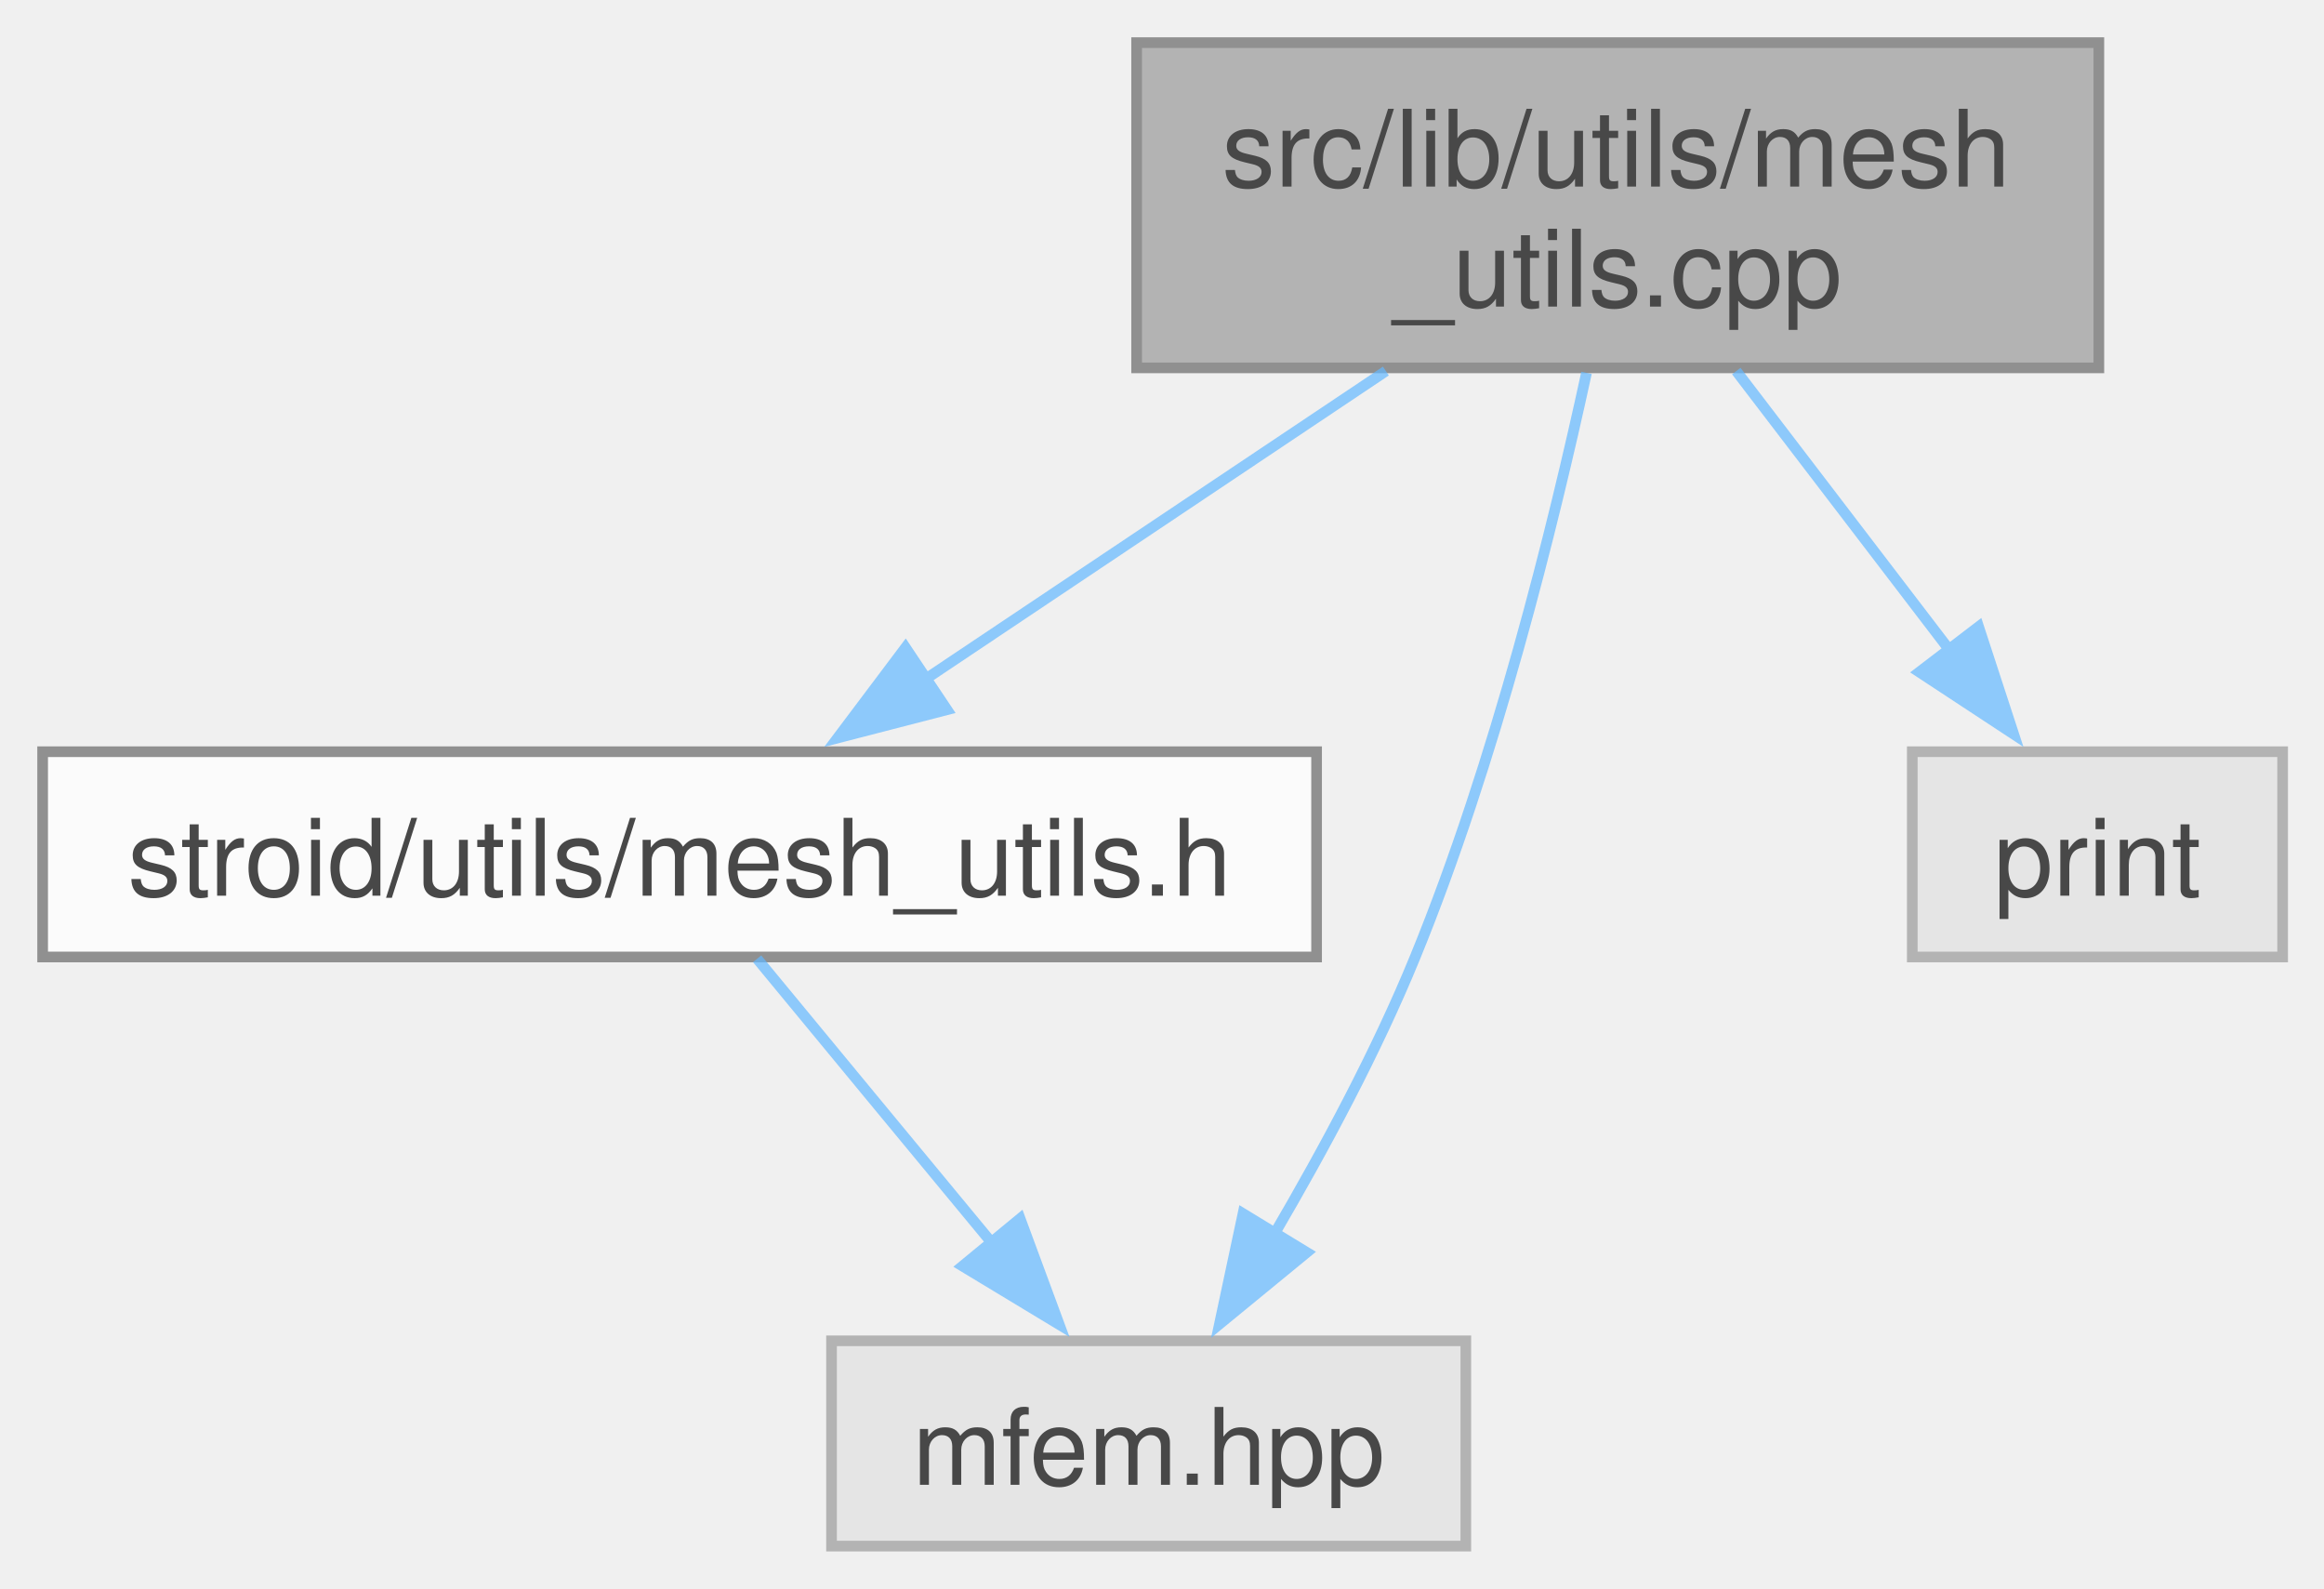
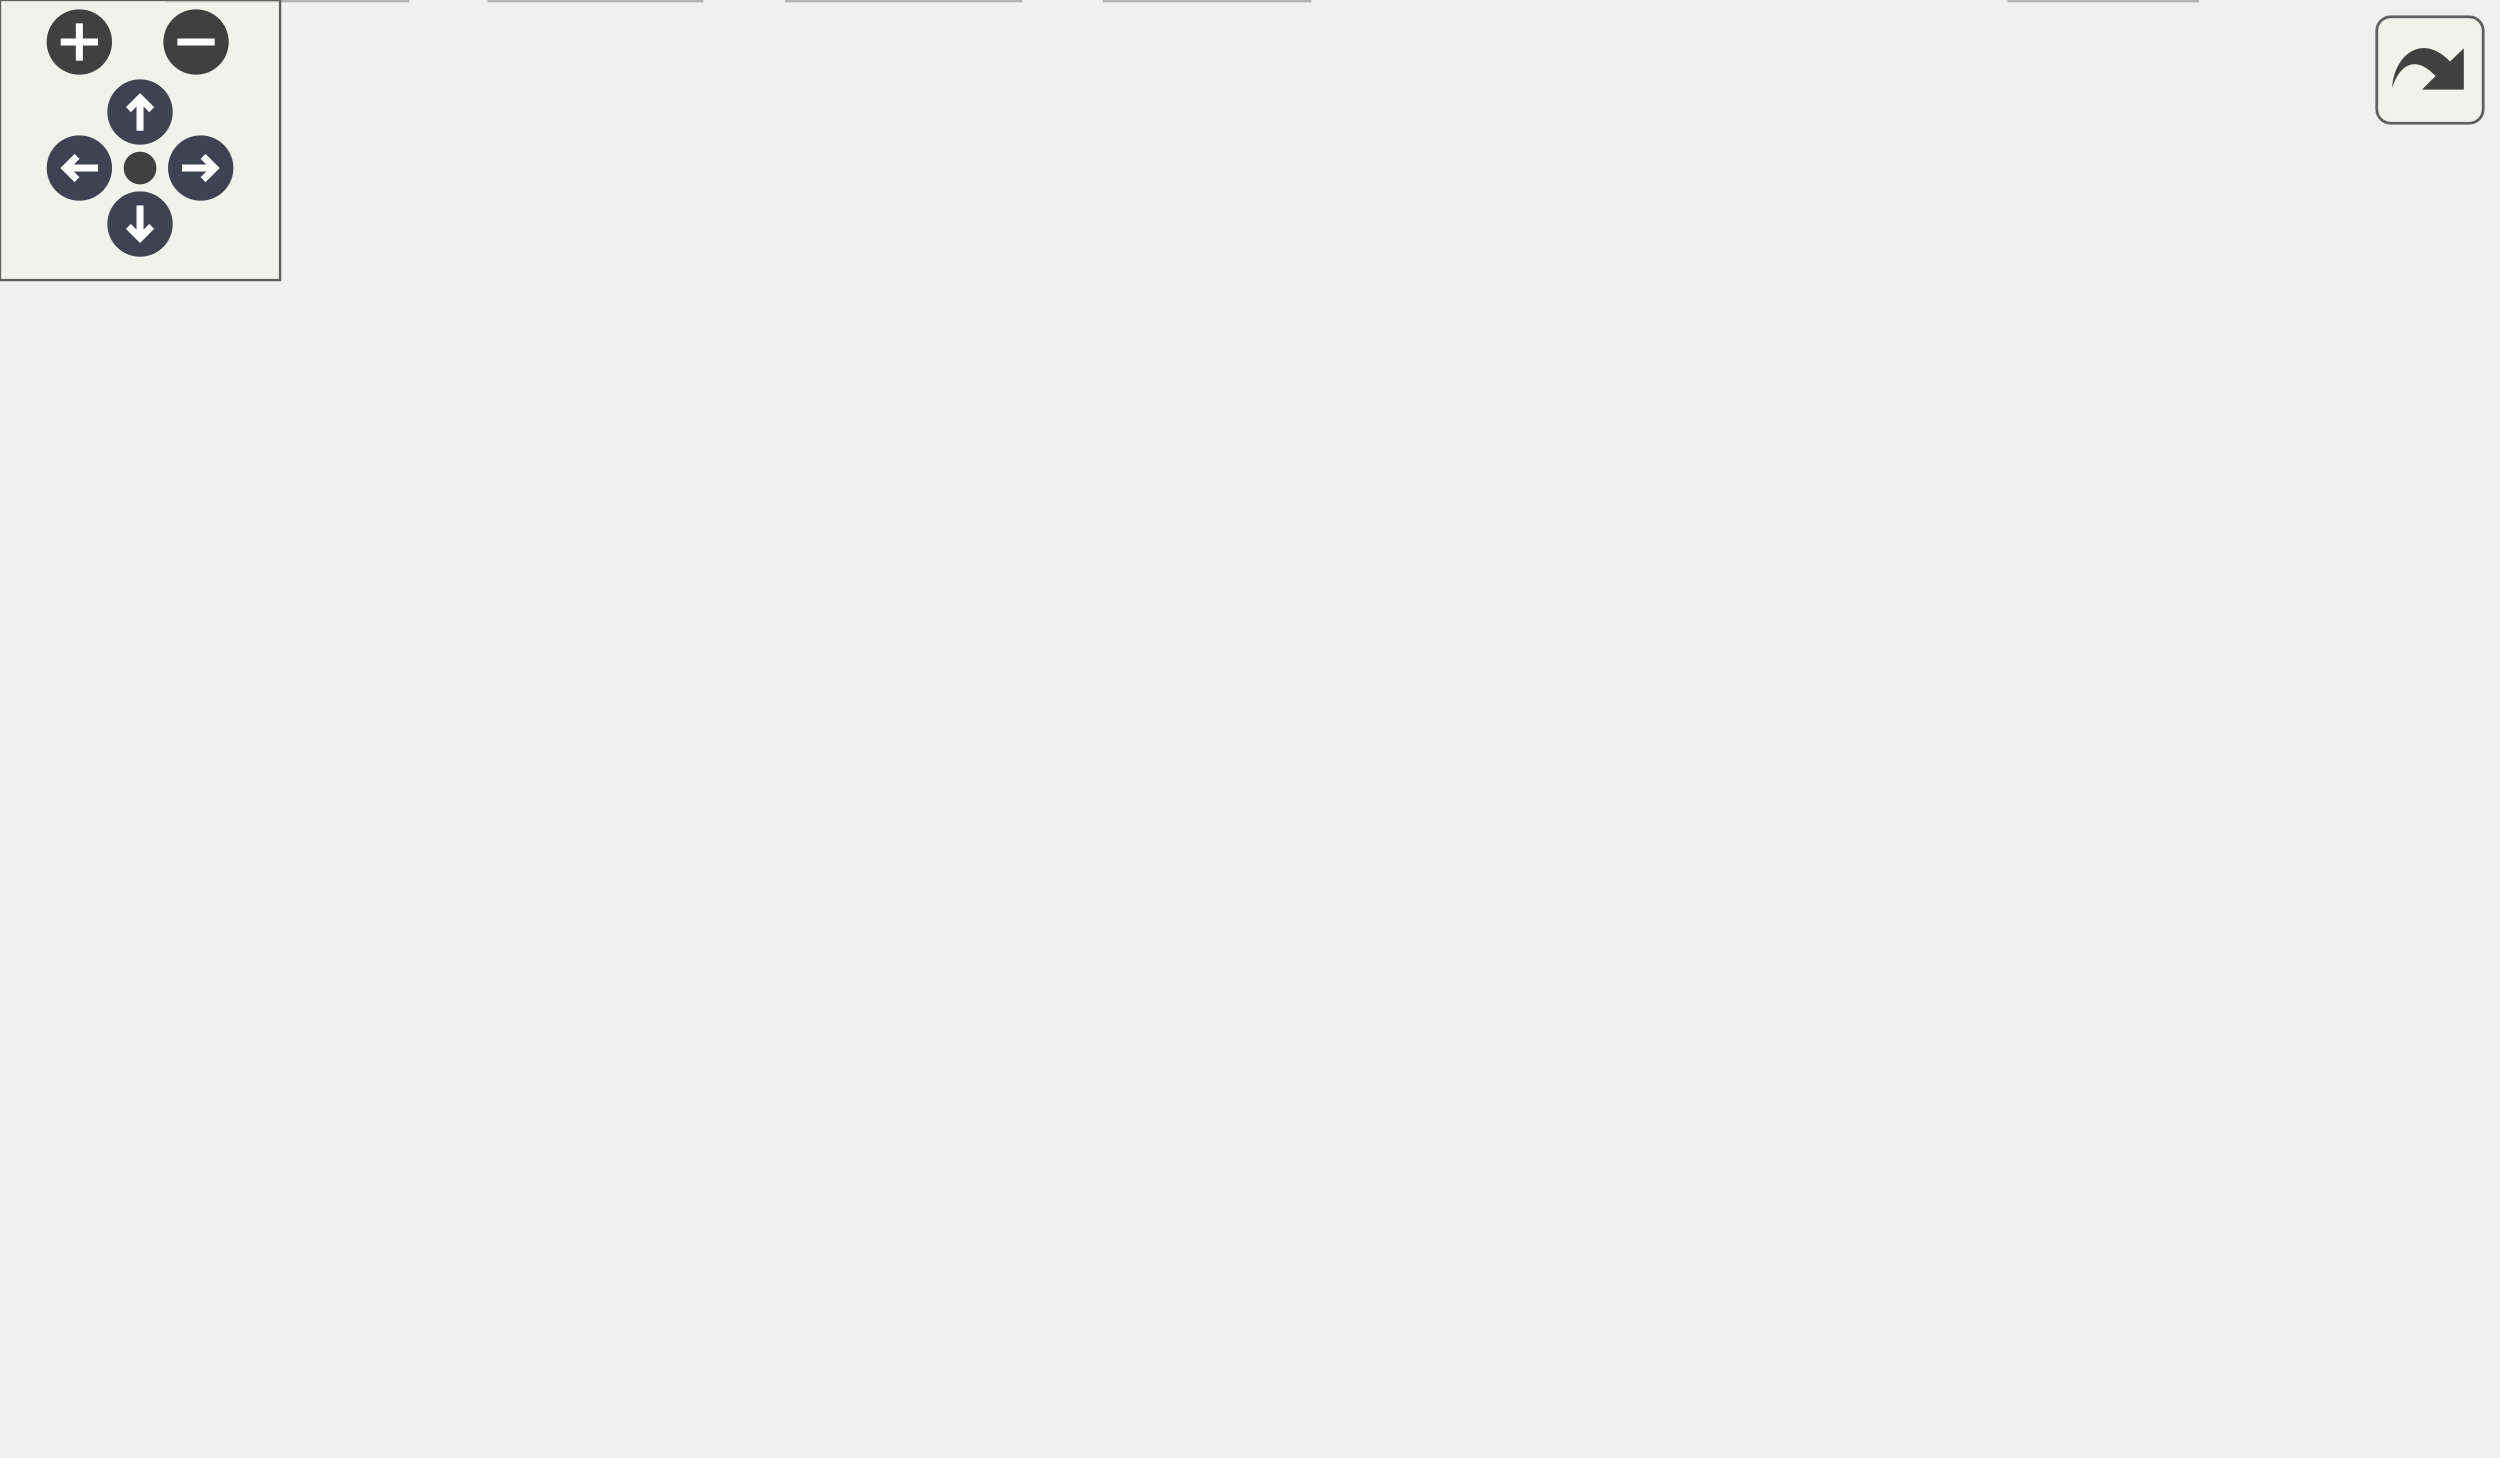
- <svg xmlns="http://www.w3.org/2000/svg" xmlns:xlink="http://www.w3.org/1999/xlink" width="218pt" height="149pt" viewBox="0.00 0.00 218.00 149.00">
-   <svg id="main" version="1.1" xml:space="preserve">
-     <style type="text/css">
+ <svg xmlns="http://www.w3.org/2000/svg" xmlns:xlink="http://www.w3.org/1999/xlink" id="main" version="1.1" xml:space="preserve">
+   <style type="text/css">
.node, .edge {opacity: 0.7;}
.node.selected, .edge.selected {opacity: 1;}
.edge:hover path { stroke: red; }
.edge:hover polygon { stroke: red; fill: red; }
</style>
-     <svg id="graph" class="graph">
-       <g id="graph0" class="graph" transform="scale(1 1) rotate(0) translate(4 145)">
-         <g id="Node000001" class="node">
-           <g id="a_Node000001">
-             <a xlink:title=" ">
-               <polygon fill="#999999" stroke="#666666" points="192.88,-141 102.62,-141 102.62,-110.5 192.88,-110.5 192.88,-141" />
-               <text xml:space="preserve" text-anchor="start" x="110.62" y="-127.5" font-family="Helvetica,sans-Serif" font-size="10.00">src/lib/utils/mesh</text>
-               <text xml:space="preserve" text-anchor="middle" x="147.75" y="-116.25" font-family="Helvetica,sans-Serif" font-size="10.00">_utils.cpp</text>
-             </a>
-           </g>
-         </g>
-         <g id="Node000002" class="node">
-           <g id="a_Node000002">
-             <a xlink:href="mesh__utils_8h.html" target="_top" xlink:title=" ">
-               <polygon fill="white" stroke="#666666" points="119.5,-74.5 0,-74.5 0,-55.25 119.5,-55.25 119.5,-74.5" />
-               <text xml:space="preserve" text-anchor="middle" x="59.75" y="-61" font-family="Helvetica,sans-Serif" font-size="10.00">stroid/utils/mesh_utils.h</text>
-             </a>
-           </g>
-         </g>
-         <g id="edge1_Node000001_Node000002" class="edge">
-           <g id="a_edge1_Node000001_Node000002">
-             <a xlink:title=" ">
-               <path fill="none" stroke="#63b8ff" d="M126,-110.2C112.86,-101.4 96.12,-90.21 82.76,-81.27" />
-               <polygon fill="#63b8ff" stroke="#63b8ff" points="84.83,-78.44 74.57,-75.79 80.94,-84.26 84.83,-78.44" />
-             </a>
-           </g>
-         </g>
-         <g id="Node000003" class="node">
-           <g id="a_Node000003">
-             <a xlink:title=" ">
-               <polygon fill="#e0e0e0" stroke="#999999" points="133.5,-19.25 74,-19.25 74,0 133.5,0 133.5,-19.25" />
-               <text xml:space="preserve" text-anchor="middle" x="103.75" y="-5.75" font-family="Helvetica,sans-Serif" font-size="10.00">mfem.hpp</text>
-             </a>
-           </g>
-         </g>
-         <g id="edge3_Node000001_Node000003" class="edge">
-           <g id="a_edge3_Node000001_Node000003">
-             <a xlink:title=" ">
-               <path fill="none" stroke="#63b8ff" d="M144.82,-110.03C141.72,-95.73 136.24,-73.54 128.75,-55.25 125.14,-46.42 120.15,-37.15 115.59,-29.36" />
-               <polygon fill="#63b8ff" stroke="#63b8ff" points="118.58,-27.54 110.39,-20.82 112.6,-31.18 118.58,-27.54" />
-             </a>
-           </g>
-         </g>
-         <g id="Node000004" class="node">
-           <g id="a_Node000004">
-             <a xlink:title=" ">
-               <polygon fill="#e0e0e0" stroke="#999999" points="210.12,-74.5 175.38,-74.5 175.38,-55.25 210.12,-55.25 210.12,-74.5" />
-               <text xml:space="preserve" text-anchor="middle" x="192.75" y="-61" font-family="Helvetica,sans-Serif" font-size="10.00">print</text>
-             </a>
-           </g>
-         </g>
-         <g id="edge4_Node000001_Node000004" class="edge">
-           <g id="a_edge4_Node000001_Node000004">
-             <a xlink:title=" ">
-               <path fill="none" stroke="#63b8ff" d="M158.87,-110.2C164.93,-102.27 172.49,-92.38 178.93,-83.96" />
-               <polygon fill="#63b8ff" stroke="#63b8ff" points="181.6,-86.22 184.89,-76.15 176.04,-81.97 181.6,-86.22" />
-             </a>
-           </g>
-         </g>
-         <g id="edge2_Node000002_Node000003" class="edge">
-           <g id="a_edge2_Node000002_Node000003">
-             <a xlink:title=" ">
-               <path fill="none" stroke="#63b8ff" d="M67.02,-55.08C73.03,-47.8 81.76,-37.23 89.21,-28.23" />
-               <polygon fill="#63b8ff" stroke="#63b8ff" points="91.69,-30.71 95.36,-20.78 86.29,-26.26 91.69,-30.71" />
-             </a>
-           </g>
-         </g>
-       </g>
-     </svg>
+   <defs>
+     <circle id="rim" cx="0" cy="0" r="7" />
+     <circle id="rim2" cx="0" cy="0" r="3.5" />
+     <g id="zoomPlus">
+       <use xlink:href="#rim" fill="#404040">
+         <set attributeName="fill" to="#808080" begin="zoomplus.mouseover" end="zoomplus.mouseout" />
+       </use>
+       <path d="M-4,0h8M0,-4v8" fill="none" stroke="white" stroke-width="1.5" pointer-events="none" />
+     </g>
+     <g id="zoomMin">
+       <use xlink:href="#rim" fill="#404040">
+         <set attributeName="fill" to="#808080" begin="zoomminus.mouseover" end="zoomminus.mouseout" />
+       </use>
+       <path d="M-4,0h8" fill="none" stroke="white" stroke-width="1.5" pointer-events="none" />
+     </g>
+     <g id="arrowUp" transform="translate(30 24)">
+       <use xlink:href="#rim" />
+       <path pointer-events="none" fill="none" stroke="white" stroke-width="1.5" d="M0,-3.0v7 M-2.5,-0.5L0,-3.0L2.5,-0.5" />
+     </g>
+     <g id="arrowRight" transform="rotate(90) translate(36 -43)">
+       <use xlink:href="#rim" />
+       <path pointer-events="none" fill="none" stroke="white" stroke-width="1.5" d="M0,-3.0v7 M-2.5,-0.5L0,-3.0L2.5,-0.5" />
+     </g>
+     <g id="arrowDown" transform="rotate(180) translate(-30 -48)">
+       <use xlink:href="#rim" />
+       <path pointer-events="none" fill="none" stroke="white" stroke-width="1.5" d="M0,-3.0v7 M-2.5,-0.5L0,-3.0L2.5,-0.5" />
+     </g>
+     <g id="arrowLeft" transform="rotate(270) translate(-36 17)">
+       <use xlink:href="#rim" />
+       <path pointer-events="none" fill="none" stroke="white" stroke-width="1.5" d="M0,-3.0v7 M-2.5,-0.5L0,-3.0L2.5,-0.5" />
+     </g>
+     <g id="resetDef">
+       <use xlink:href="#rim2" fill="#404040">
+         <set attributeName="fill" to="#808080" begin="reset.mouseover" end="reset.mouseout" />
+       </use>
+     </g>
+   </defs>
+   <svg id="graph" class="graph">
+     <g id="viewport">
+       <g id="Node000001" class="node">
+         <g id="a_Node000001">
+           <a xlink:title=" ">
+             <polygon fill="#999999" stroke="#666666" points="194.7,-251.5 104.45,-251.5 104.45,-221 194.7,-221 194.7,-251.5" />
+             <text xml:space="preserve" text-anchor="start" x="112.45" y="-238" font-family="Helvetica,sans-Serif" font-size="10.00">src/lib/utils/mesh</text>
+             <text xml:space="preserve" text-anchor="middle" x="149.57" y="-226.75" font-family="Helvetica,sans-Serif" font-size="10.00">_utils.cpp</text>
+           </a>
+         </g>
+       </g>
+       <g id="Node000002" class="node">
+         <g id="a_Node000002">
+           <a xlink:href="mesh__utils_8h.html" target="_top" xlink:title=" ">
+             <polygon fill="white" stroke="#666666" points="137.32,-185 17.82,-185 17.82,-165.75 137.32,-165.75 137.32,-185" />
+             <text xml:space="preserve" text-anchor="middle" x="77.57" y="-171.5" font-family="Helvetica,sans-Serif" font-size="10.00">stroid/utils/mesh_utils.h</text>
+           </a>
+         </g>
+       </g>
+       <g id="edge1_Node000001_Node000002" class="edge">
+         <g id="a_edge1_Node000001_Node000002">
+           <a xlink:title=" ">
+             <path fill="none" stroke="#63b8ff" d="M131.77,-220.7C121.34,-212.16 108.13,-201.37 97.37,-192.56" />
+             <polygon fill="#63b8ff" stroke="#63b8ff" points="99.8,-190.03 89.84,-186.41 95.37,-195.45 99.8,-190.03" />
+           </a>
+         </g>
+       </g>
+       <g id="Node000003" class="node">
+         <g id="a_Node000003">
+           <a xlink:title=" ">
+             <polygon fill="#e0e0e0" stroke="#999999" points="77.32,-74.5 17.82,-74.5 17.82,-55.25 77.32,-55.25 77.32,-74.5" />
+             <text xml:space="preserve" text-anchor="middle" x="47.57" y="-61" font-family="Helvetica,sans-Serif" font-size="10.00">mfem.hpp</text>
+           </a>
+         </g>
+       </g>
+       <g id="edge10_Node000001_Node000003" class="edge">
+         <g id="a_edge10_Node000001_Node000003">
+           <a xlink:title=" ">
+             <path fill="none" stroke="#63b8ff" d="M104.27,-232.32C71.76,-227.57 30.06,-215.48 8.57,-185 -13.7,-153.43 13.68,-108.35 32.55,-83.69" />
+             <polygon fill="#63b8ff" stroke="#63b8ff" points="35.25,-85.92 38.77,-75.93 29.79,-81.54 35.25,-85.92" />
+           </a>
+         </g>
+       </g>
+       <g id="Node000011" class="node">
+         <g id="a_Node000011">
+           <a xlink:title=" ">
+             <polygon fill="#e0e0e0" stroke="#999999" points="345.95,-185 311.2,-185 311.2,-165.75 345.95,-165.75 345.95,-185" />
+             <text xml:space="preserve" text-anchor="middle" x="328.57" y="-171.5" font-family="Helvetica,sans-Serif" font-size="10.00">print</text>
+           </a>
+         </g>
+       </g>
+       <g id="edge11_Node000001_Node000011" class="edge">
+         <g id="a_edge11_Node000001_Node000011">
+           <a xlink:title=" ">
+             <path fill="none" stroke="#63b8ff" d="M194.28,-220.55C227.41,-209.65 271.57,-195.12 300.04,-185.76" />
+             <polygon fill="#63b8ff" stroke="#63b8ff" points="301,-189.13 309.41,-182.68 298.81,-182.48 301,-189.13" />
+           </a>
+         </g>
+       </g>
+       <g id="Node000012" class="node">
+         <g id="a_Node000012">
+           <a xlink:href="curvilinear_8h.html" target="_top" xlink:title=" ">
+             <polygon fill="white" stroke="#666666" points="292.82,-185 158.32,-185 158.32,-165.75 292.82,-165.75 292.82,-185" />
+             <text xml:space="preserve" text-anchor="middle" x="225.57" y="-171.5" font-family="Helvetica,sans-Serif" font-size="10.00">stroid/topology/curvilinear.h</text>
+           </a>
+         </g>
+       </g>
+       <g id="edge12_Node000001_Node000012" class="edge">
+         <g id="a_edge12_Node000001_Node000012">
+           <a xlink:title=" ">
+             <path fill="none" stroke="#63b8ff" d="M168.36,-220.7C179.48,-212.08 193.59,-201.15 205.02,-192.3" />
+             <polygon fill="#63b8ff" stroke="#63b8ff" points="206.9,-195.27 212.66,-186.38 202.61,-189.74 206.9,-195.27" />
+           </a>
+         </g>
+       </g>
+       <g id="edge2_Node000002_Node000003" class="edge">
+         <g id="a_edge2_Node000002_Node000003">
+           <a xlink:title=" ">
+             <path fill="none" stroke="#63b8ff" d="M68.8,-165.37C61.25,-156.95 50.91,-143.61 46.57,-129.75 42.14,-115.62 42.61,-98.86 44.06,-86.05" />
+             <polygon fill="#63b8ff" stroke="#63b8ff" points="47.5,-86.7 45.49,-76.3 40.58,-85.69 47.5,-86.7" />
+           </a>
+         </g>
+       </g>
+       <g id="Node000004" class="node">
+         <g id="a_Node000004">
+           <a xlink:href="config_8h.html" target="_top" xlink:title=" ">
+             <polygon fill="white" stroke="#666666" points="213.95,-74.5 107.2,-74.5 107.2,-55.25 213.95,-55.25 213.95,-74.5" />
+             <text xml:space="preserve" text-anchor="middle" x="160.57" y="-61" font-family="Helvetica,sans-Serif" font-size="10.00">stroid/config/config.h</text>
+           </a>
+         </g>
+       </g>
+       <g id="edge3_Node000002_Node000004" class="edge">
+         <g id="a_edge3_Node000002_Node000004">
+           <a xlink:title=" ">
+             <path fill="none" stroke="#63b8ff" d="M75.24,-165.33C72.39,-152.19 69.14,-127.53 79.57,-110.5 88.27,-96.29 103.23,-86.26 117.95,-79.37" />
+             <polygon fill="#63b8ff" stroke="#63b8ff" points="119.29,-82.6 127.13,-75.47 116.56,-76.15 119.29,-82.6" />
+           </a>
+         </g>
+       </g>
+       <g id="Node000010" class="node">
+         <g id="a_Node000010">
+           <a xlink:title=" ">
+             <polygon fill="#e0e0e0" stroke="#999999" points="200.95,-129.75 88.2,-129.75 88.2,-110.5 200.95,-110.5 200.95,-129.75" />
+             <text xml:space="preserve" text-anchor="middle" x="144.57" y="-116.25" font-family="Helvetica,sans-Serif" font-size="10.00">fourdst/config/config.h</text>
+           </a>
+         </g>
+       </g>
+       <g id="edge9_Node000002_Node000010" class="edge">
+         <g id="a_edge9_Node000002_Node000010">
+           <a xlink:title=" ">
+             <path fill="none" stroke="#63b8ff" d="M88.94,-165.34C98.62,-157.65 112.77,-146.4 124.38,-137.18" />
+             <polygon fill="#63b8ff" stroke="#63b8ff" points="126.54,-139.93 132.19,-130.97 122.18,-134.45 126.54,-139.93" />
+           </a>
+         </g>
+       </g>
+       <g id="Node000005" class="node">
+         <g id="a_Node000005">
+           <a xlink:title=" ">
+             <polygon fill="#e0e0e0" stroke="#999999" points="150.2,-19.25 104.95,-19.25 104.95,0 150.2,0 150.2,-19.25" />
+             <text xml:space="preserve" text-anchor="middle" x="127.57" y="-5.75" font-family="Helvetica,sans-Serif" font-size="10.00">cstdint</text>
+           </a>
+         </g>
+       </g>
+       <g id="edge4_Node000004_Node000005" class="edge">
+         <g id="a_edge4_Node000004_Node000005">
+           <a xlink:title=" ">
+             <path fill="none" stroke="#63b8ff" d="M155.12,-55.08C150.8,-48.11 144.61,-38.12 139.19,-29.37" />
+             <polygon fill="#63b8ff" stroke="#63b8ff" points="142.18,-27.55 133.94,-20.9 136.23,-31.24 142.18,-27.55" />
+           </a>
+         </g>
+       </g>
+       <g id="Node000006" class="node">
+         <g id="a_Node000006">
+           <a xlink:title=" ">
+             <polygon fill="#e0e0e0" stroke="#999999" points="218.45,-19.25 168.7,-19.25 168.7,0 218.45,0 218.45,-19.25" />
+             <text xml:space="preserve" text-anchor="middle" x="193.57" y="-5.75" font-family="Helvetica,sans-Serif" font-size="10.00">optional</text>
+           </a>
+         </g>
+       </g>
+       <g id="edge5_Node000004_Node000006" class="edge">
+         <g id="a_edge5_Node000004_Node000006">
+           <a xlink:title=" ">
+             <path fill="none" stroke="#63b8ff" d="M166.02,-55.08C170.34,-48.11 176.53,-38.12 181.95,-29.37" />
+             <polygon fill="#63b8ff" stroke="#63b8ff" points="184.91,-31.24 187.21,-20.9 178.96,-27.55 184.91,-31.24" />
+           </a>
+         </g>
+       </g>
+       <g id="Node000007" class="node">
+         <g id="a_Node000007">
+           <a xlink:title=" ">
+             <polygon fill="#e0e0e0" stroke="#999999" points="470.57,-19.25 430.57,-19.25 430.57,0 470.57,0 470.57,-19.25" />
+             <text xml:space="preserve" text-anchor="middle" x="450.57" y="-5.75" font-family="Helvetica,sans-Serif" font-size="10.00">string</text>
+           </a>
+         </g>
+       </g>
+       <g id="edge6_Node000004_Node000007" class="edge">
+         <g id="a_edge6_Node000004_Node000007">
+           <a xlink:title=" ">
+             <path fill="none" stroke="#63b8ff" d="M210.09,-54.78C270,-43.78 369.05,-25.59 419.28,-16.37" />
+             <polygon fill="#63b8ff" stroke="#63b8ff" points="419.68,-19.86 428.88,-14.61 418.42,-12.97 419.68,-19.86" />
+           </a>
+         </g>
+       </g>
+       <g id="Node000008" class="node">
+         <g id="a_Node000008">
+           <a xlink:title=" ">
+             <polygon fill="#e0e0e0" stroke="#999999" points="280.45,-19.25 236.7,-19.25 236.7,0 280.45,0 280.45,-19.25" />
+             <text xml:space="preserve" text-anchor="middle" x="258.57" y="-5.75" font-family="Helvetica,sans-Serif" font-size="10.00">format</text>
+           </a>
+         </g>
+       </g>
+       <g id="edge7_Node000004_Node000008" class="edge">
+         <g id="a_edge7_Node000004_Node000008">
+           <a xlink:title=" ">
+             <path fill="none" stroke="#63b8ff" d="M177.19,-54.84C192.26,-46.66 214.71,-34.46 232.22,-24.94" />
+             <polygon fill="#63b8ff" stroke="#63b8ff" points="233.42,-28.27 240.53,-20.43 230.08,-22.12 233.42,-28.27" />
+           </a>
+         </g>
+       </g>
+       <g id="Node000009" class="node">
+         <g id="a_Node000009">
+           <a xlink:title=" ">
+             <polygon fill="#e0e0e0" stroke="#999999" points="87.2,-19.25 35.95,-19.25 35.95,0 87.2,0 87.2,-19.25" />
+             <text xml:space="preserve" text-anchor="middle" x="61.57" y="-5.75" font-family="Helvetica,sans-Serif" font-size="10.00">sstream</text>
+           </a>
+         </g>
+       </g>
+       <g id="edge8_Node000004_Node000009" class="edge">
+         <g id="a_edge8_Node000004_Node000009">
+           <a xlink:title=" ">
+             <path fill="none" stroke="#63b8ff" d="M143.78,-54.84C128.56,-46.66 105.88,-34.46 88.19,-24.94" />
+             <polygon fill="#63b8ff" stroke="#63b8ff" points="90.24,-22.07 79.78,-20.42 86.93,-28.24 90.24,-22.07" />
+           </a>
+         </g>
+       </g>
+       <g id="edge13_Node000012_Node000003" class="edge">
+         <g id="a_edge13_Node000012_Node000003">
+           <a xlink:title=" ">
+             <path fill="none" stroke="#63b8ff" d="M225.97,-165.63C226.1,-151.96 224.27,-125.55 209.57,-110.5 201,-101.72 133.72,-85.21 88.61,-74.92" />
+             <polygon fill="#63b8ff" stroke="#63b8ff" points="89.67,-71.57 79.14,-72.78 88.12,-78.4 89.67,-71.57" />
+           </a>
+         </g>
+       </g>
+       <g id="edge14_Node000012_Node000004" class="edge">
+         <g id="a_edge14_Node000012_Node000004">
+           <a xlink:title=" ">
+             <path fill="none" stroke="#63b8ff" d="M231.97,-165.52C240.43,-152.62 253.12,-128.26 242.57,-110.5 234.11,-96.26 219.34,-86.28 204.64,-79.42" />
+             <polygon fill="#63b8ff" stroke="#63b8ff" points="206.01,-76.2 195.44,-75.56 203.3,-82.66 206.01,-76.2" />
+           </a>
+         </g>
+       </g>
+       <g id="edge15_Node000012_Node000010" class="edge">
+         <g id="a_edge15_Node000012_Node000010">
+           <a xlink:title=" ">
+             <path fill="none" stroke="#63b8ff" d="M211.83,-165.34C199.84,-157.46 182.2,-145.86 167.99,-136.52" />
+             <polygon fill="#63b8ff" stroke="#63b8ff" points="169.92,-133.6 159.64,-131.03 166.08,-139.45 169.92,-133.6" />
+           </a>
+         </g>
+       </g>
+       <g id="Node000013" class="node">
+         <g id="a_Node000013">
+           <a xlink:href="types_8h.html" target="_top" xlink:title=" ">
+             <polygon fill="white" stroke="#666666" points="390.7,-129.75 294.45,-129.75 294.45,-110.5 390.7,-110.5 390.7,-129.75" />
+             <text xml:space="preserve" text-anchor="middle" x="342.57" y="-116.25" font-family="Helvetica,sans-Serif" font-size="10.00">stroid/utils/types.h</text>
+           </a>
+         </g>
+       </g>
+       <g id="edge16_Node000012_Node000013" class="edge">
+         <g id="a_edge16_Node000012_Node000013">
+           <a xlink:title=" ">
+             <path fill="none" stroke="#63b8ff" d="M245.42,-165.34C263.74,-157 291.22,-144.5 312.28,-134.91" />
+             <polygon fill="#63b8ff" stroke="#63b8ff" points="313.6,-138.16 321.25,-130.83 310.7,-131.79 313.6,-138.16" />
+           </a>
+         </g>
+       </g>
+       <g id="edge17_Node000013_Node000003" class="edge">
+         <g id="a_edge17_Node000013_Node000003">
+           <a xlink:title=" ">
+             <path fill="none" stroke="#63b8ff" d="M294.19,-110.39C236.93,-100.06 142.58,-83.03 88.7,-73.3" />
+             <polygon fill="#63b8ff" stroke="#63b8ff" points="89.47,-69.88 79.01,-71.55 88.23,-76.77 89.47,-69.88" />
+           </a>
+         </g>
+       </g>
+       <g id="edge18_Node000013_Node000004" class="edge">
+         <g id="a_edge18_Node000013_Node000004">
+           <a xlink:title=" ">
+             <path fill="none" stroke="#63b8ff" d="M311.7,-110.09C281.63,-101.29 235.71,-87.86 202.38,-78.11" />
+             <polygon fill="#63b8ff" stroke="#63b8ff" points="203.63,-74.83 193.05,-75.38 201.66,-81.54 203.63,-74.83" />
+           </a>
+         </g>
+       </g>
+       <g id="edge21_Node000013_Node000007" class="edge">
+         <g id="a_edge21_Node000013_Node000007">
+           <a xlink:title=" ">
+             <path fill="none" stroke="#63b8ff" d="M390.9,-114.39C440.71,-108.4 513.46,-96.15 530.57,-74.5 548.55,-51.75 511.12,-32.05 481.6,-20.76" />
+             <polygon fill="#63b8ff" stroke="#63b8ff" points="482.82,-17.48 472.23,-17.37 480.44,-24.06 482.82,-17.48" />
+           </a>
+         </g>
+       </g>
+       <g id="Node000014" class="node">
+         <g id="a_Node000014">
+           <a xlink:title=" ">
+             <polygon fill="#e0e0e0" stroke="#999999" points="283.2,-74.5 231.95,-74.5 231.95,-55.25 283.2,-55.25 283.2,-74.5" />
+             <text xml:space="preserve" text-anchor="middle" x="257.57" y="-61" font-family="Helvetica,sans-Serif" font-size="10.00">memory</text>
+           </a>
+         </g>
+       </g>
+       <g id="edge19_Node000013_Node000014" class="edge">
+         <g id="a_edge19_Node000013_Node000014">
+           <a xlink:title=" ">
+             <path fill="none" stroke="#63b8ff" d="M328.15,-110.09C315.45,-102.14 296.7,-90.39 281.71,-81" />
+             <polygon fill="#63b8ff" stroke="#63b8ff" points="283.68,-78.1 273.34,-75.76 279.96,-84.03 283.68,-78.1" />
+           </a>
+         </g>
+       </g>
+       <g id="Node000015" class="node">
+         <g id="a_Node000015">
+           <a xlink:title=" ">
+             <polygon fill="#e0e0e0" stroke="#999999" points="357.45,-74.5 301.7,-74.5 301.7,-55.25 357.45,-55.25 357.45,-74.5" />
+             <text xml:space="preserve" text-anchor="middle" x="329.57" y="-61" font-family="Helvetica,sans-Serif" font-size="10.00">expected</text>
+           </a>
+         </g>
+       </g>
+       <g id="edge20_Node000013_Node000015" class="edge">
+         <g id="a_edge20_Node000013_Node000015">
+           <a xlink:title=" ">
+             <path fill="none" stroke="#63b8ff" d="M340.42,-110.33C338.8,-103.67 336.5,-94.24 334.43,-85.78" />
+             <polygon fill="#63b8ff" stroke="#63b8ff" points="337.89,-85.21 332.12,-76.33 331.09,-86.87 337.89,-85.21" />
+           </a>
+         </g>
+       </g>
+       <g id="Node000016" class="node">
+         <g id="a_Node000016">
+           <a xlink:title=" ">
+             <polygon fill="#e0e0e0" stroke="#999999" points="457.95,-74.5 375.2,-74.5 375.2,-55.25 457.95,-55.25 457.95,-74.5" />
+             <text xml:space="preserve" text-anchor="middle" x="416.57" y="-61" font-family="Helvetica,sans-Serif" font-size="10.00">unordered_map</text>
+           </a>
+         </g>
+       </g>
+       <g id="edge22_Node000013_Node000016" class="edge">
+         <g id="a_edge22_Node000013_Node000016">
+           <a xlink:title=" ">
+             <path fill="none" stroke="#63b8ff" d="M355.12,-110.09C366.03,-102.24 382.07,-90.7 395.03,-81.37" />
+             <polygon fill="#63b8ff" stroke="#63b8ff" points="396.9,-84.34 402.97,-75.66 392.81,-78.66 396.9,-84.34" />
+           </a>
+         </g>
+       </g>
+       <g id="Node000017" class="node">
+         <g id="a_Node000017">
+           <a xlink:title=" ">
+             <polygon fill="#e0e0e0" stroke="#999999" points="521.2,-74.5 475.95,-74.5 475.95,-55.25 521.2,-55.25 521.2,-74.5" />
+             <text xml:space="preserve" text-anchor="middle" x="498.57" y="-61" font-family="Helvetica,sans-Serif" font-size="10.00">variant</text>
+           </a>
+         </g>
+       </g>
+       <g id="edge23_Node000013_Node000017" class="edge">
+         <g id="a_edge23_Node000013_Node000017">
+           <a xlink:title=" ">
+             <path fill="none" stroke="#63b8ff" d="M369.03,-110.09C395.43,-101.08 436.09,-87.2 464.8,-77.4" />
+             <polygon fill="#63b8ff" stroke="#63b8ff" points="465.78,-80.77 474.11,-74.22 463.51,-74.14 465.78,-80.77" />
+           </a>
+         </g>
+       </g>
+     </g>
+   </svg>
+   <g id="navigator" transform="translate(0 0)" fill="#404254">
+     <rect fill="#f2f5e9" fill-opacity="0.5" stroke="#606060" stroke-width=".5" x="0" y="0" width="60" height="60" />
+     <use id="zoomplus" xlink:href="#zoomPlus" x="17" y="9" />
+     <use id="zoomminus" xlink:href="#zoomMin" x="42" y="9" />
+     <use id="reset" xlink:href="#resetDef" x="30" y="36" />
+     <use id="arrowup" xlink:href="#arrowUp" x="0" y="0" />
+     <use id="arrowright" xlink:href="#arrowRight" x="0" y="0" />
+     <use id="arrowdown" xlink:href="#arrowDown" x="0" y="0" />
+     <use id="arrowleft" xlink:href="#arrowLeft" x="0" y="0" />
+   </g>
+   <svg viewBox="0 0 15 15" width="100%" height="30px" preserveAspectRatio="xMaxYMin meet">
+     <g id="arrow_out" transform="scale(0.3 0.3)">
+       <a xlink:href="mesh__utils_8cpp__incl_org.svg" target="_base">
+         <rect id="button" ry="5" rx="5" y="6" x="6" height="38" width="38" fill="#f2f5e9" fill-opacity="0.5" stroke="#606060" stroke-width="1.0" />
+         <path id="arrow" d="M 11.5,31.437 C 11.94,20.098 22.043,11.323 32.159,21.979 L 37.069,17.246 C 37.069,17.246 37.088,32 37.088,32 L 22.16,31.978 C 22.16,31.978 26.998,27.14 26.998,27.14 C 18.529,18.264 13.292,25.23 11.5,31.437 z" style="fill:#404040;" />
+       </a>
+     </g>
  </svg>
  <style type="text/css">

[data-mouse-over-selected='false'] { opacity: 0.7; }
[data-mouse-over-selected='true']  { opacity: 1.0; }

</style>
</svg>
